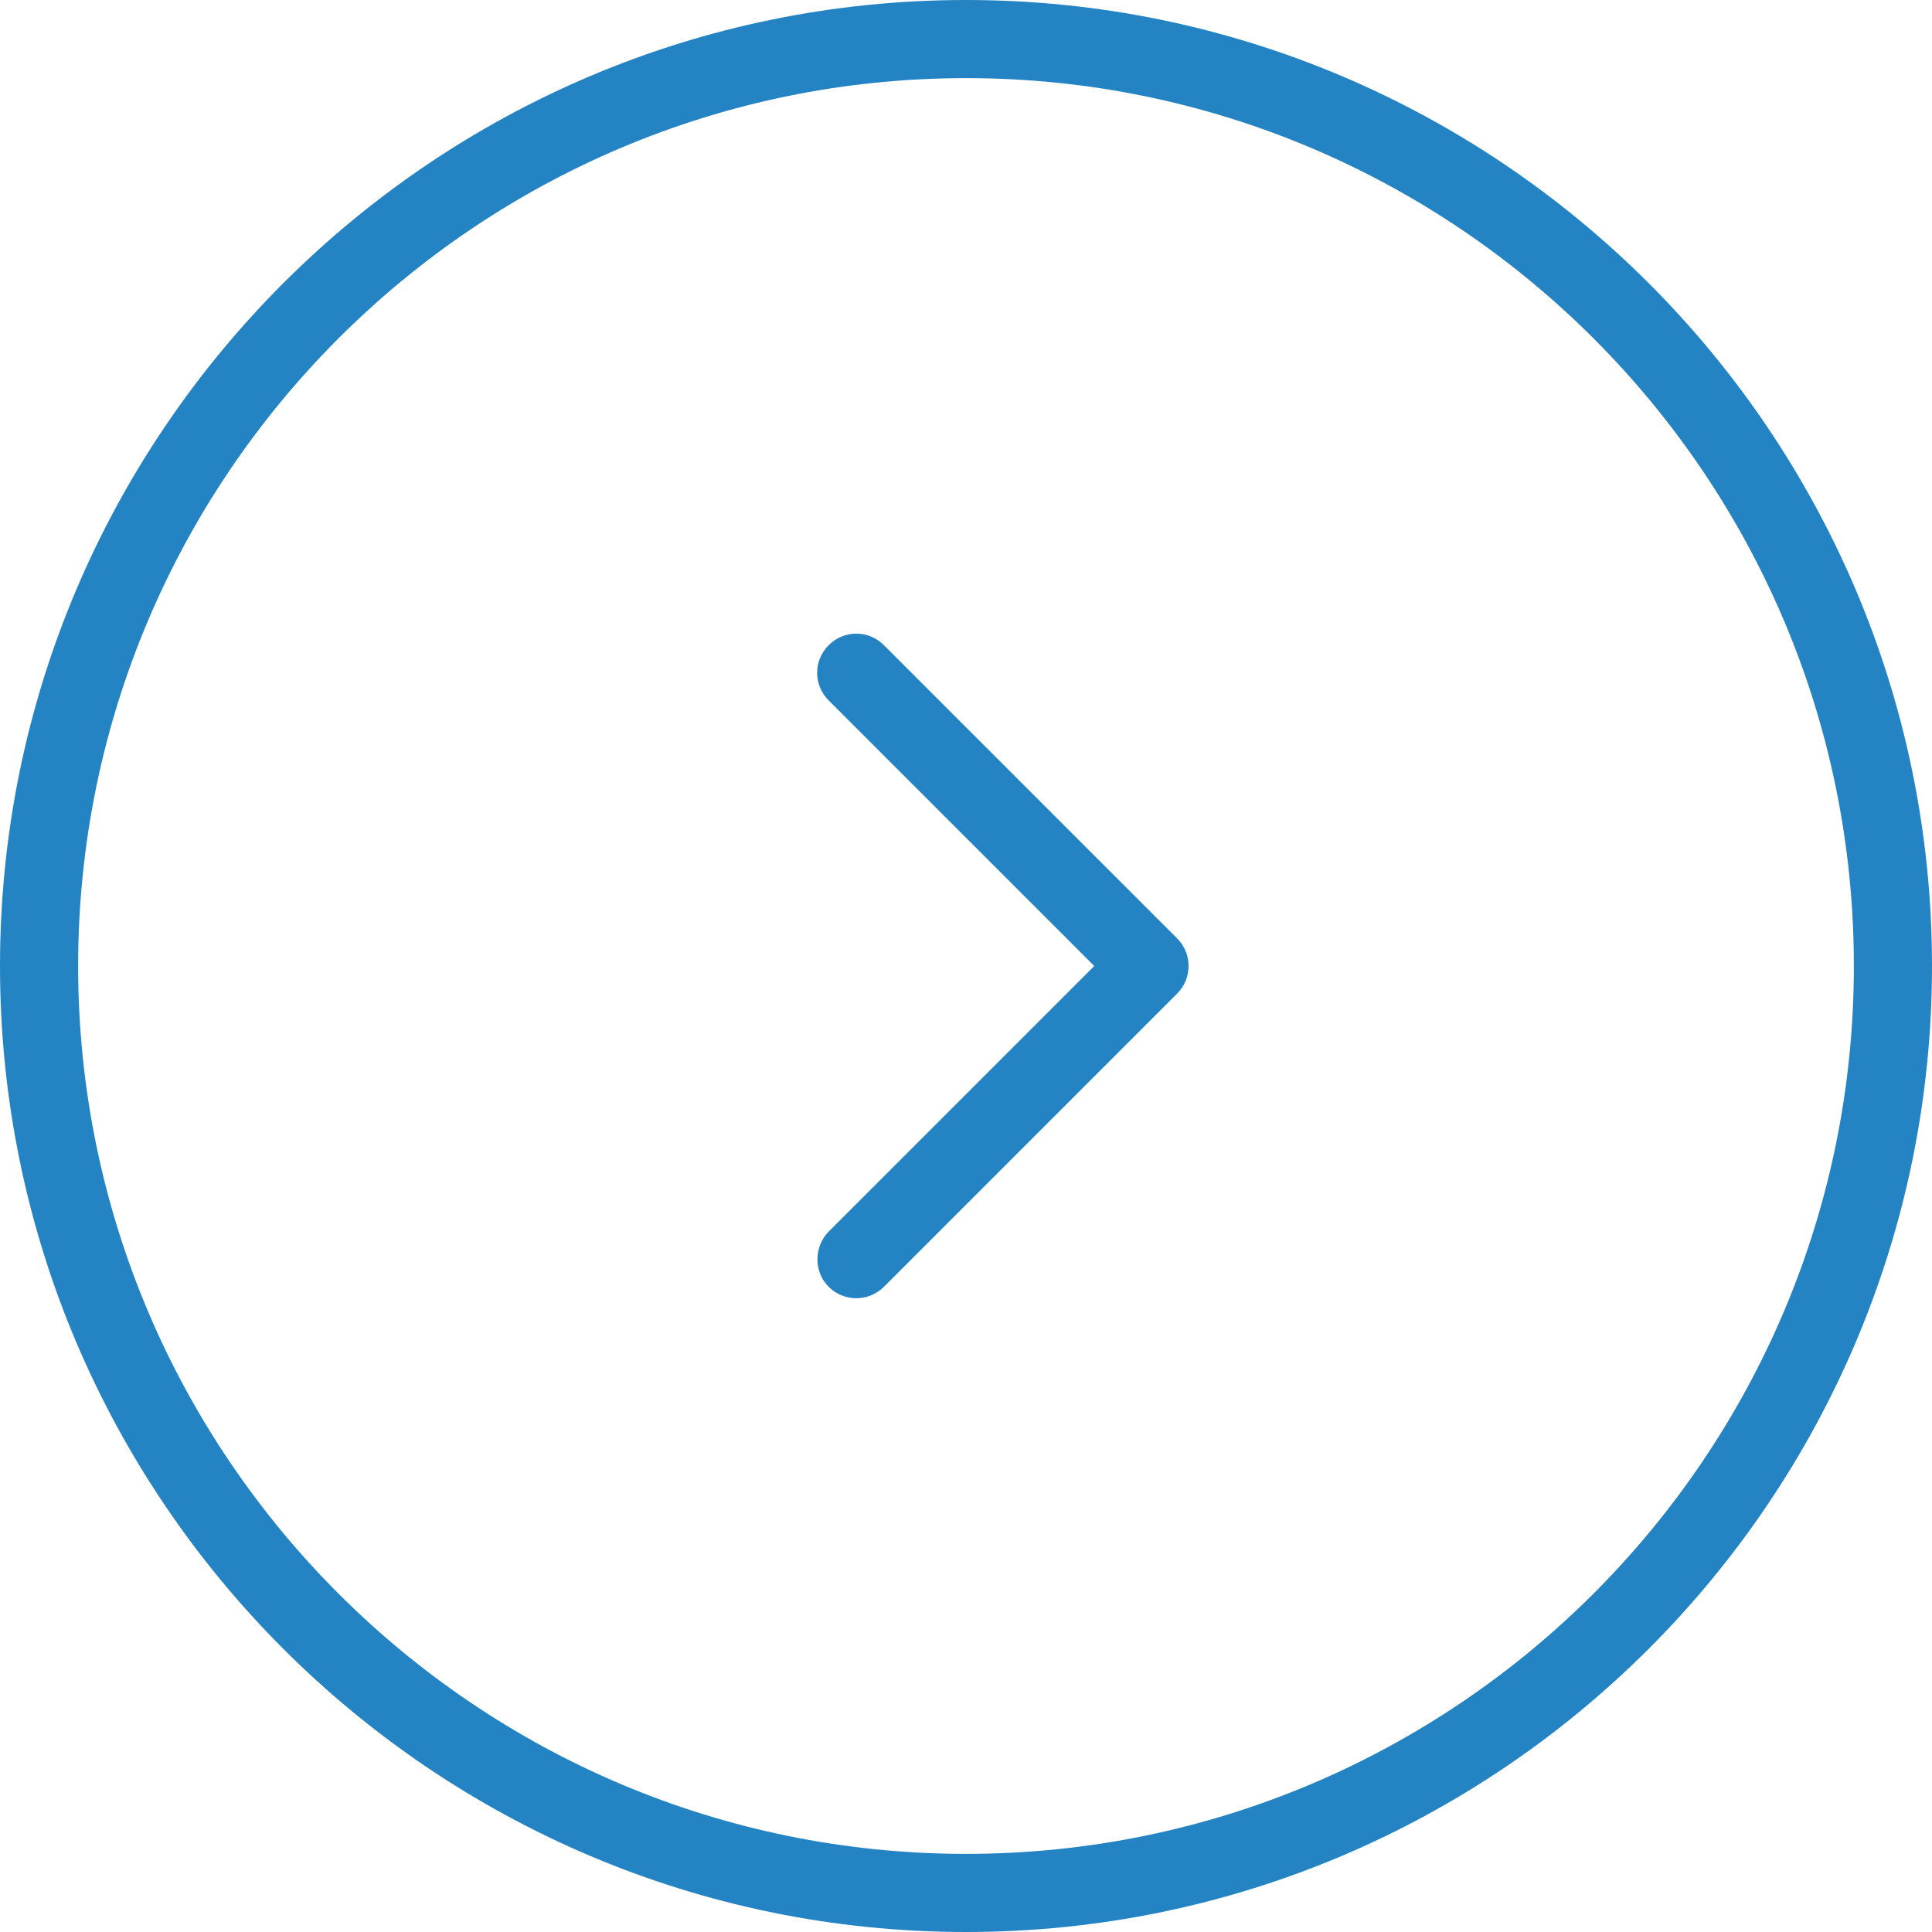
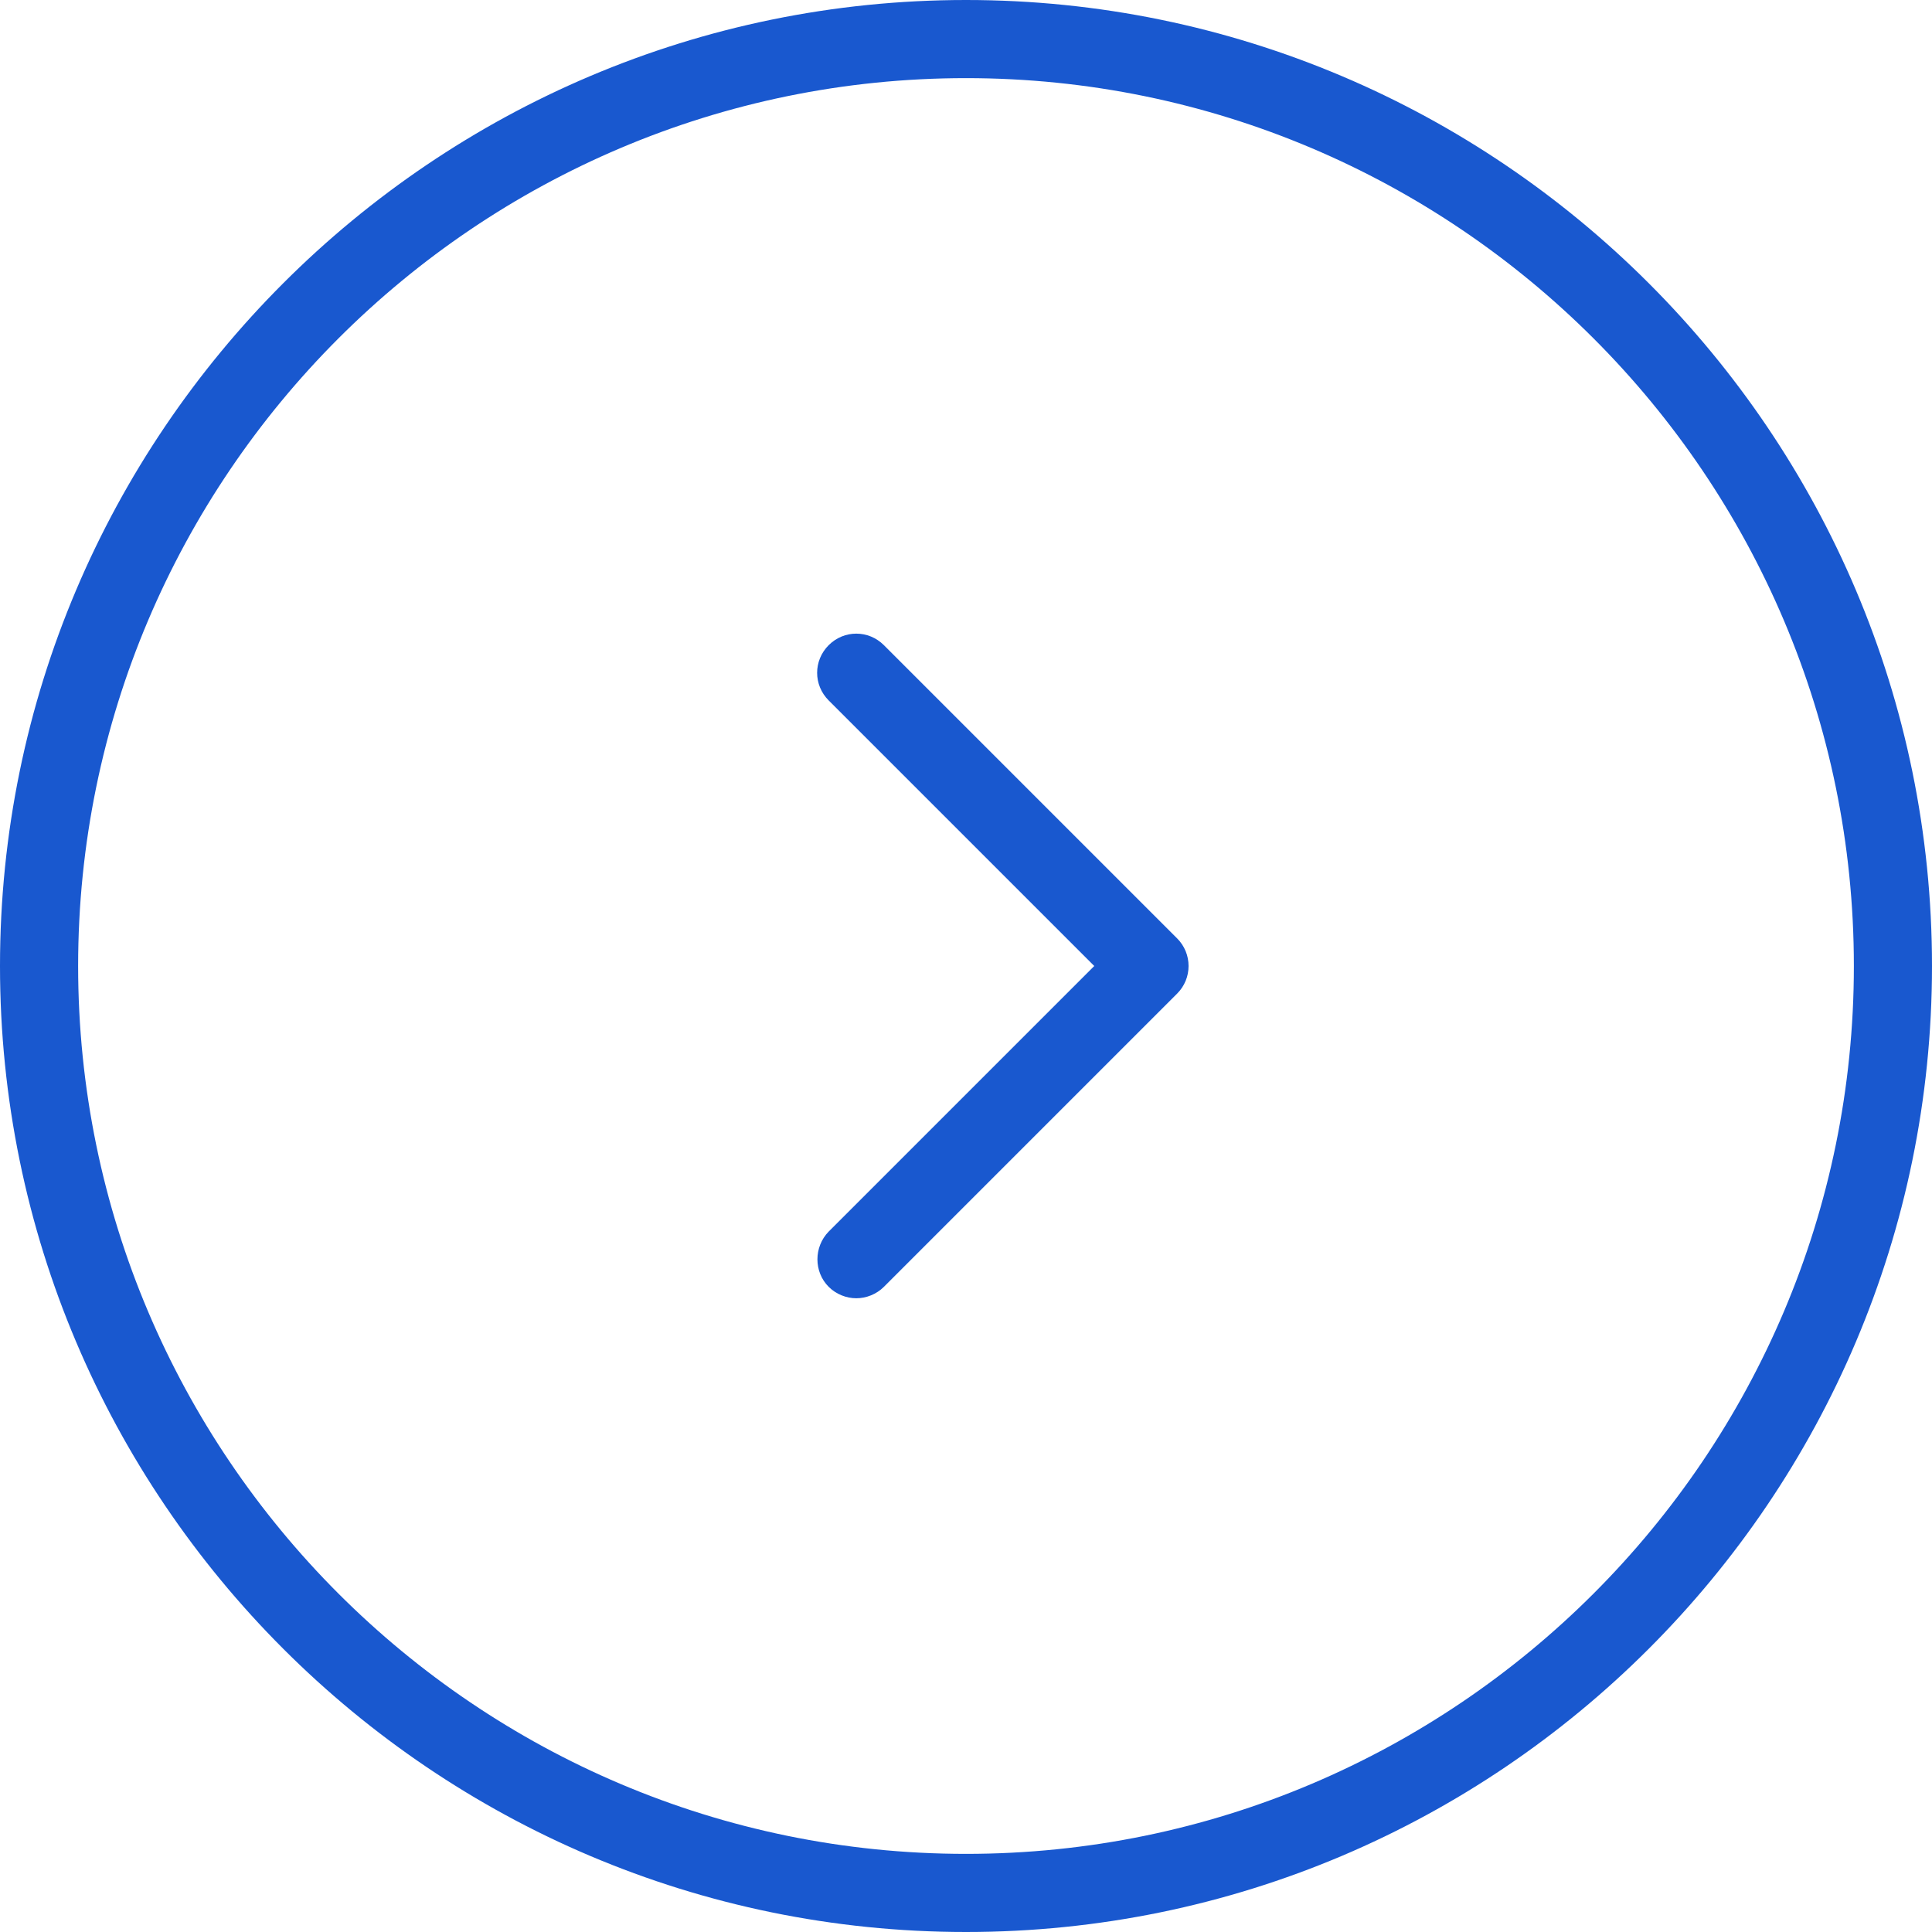
<svg xmlns="http://www.w3.org/2000/svg" version="1.1" viewBox="0 0 489.6 489.6" xml:space="preserve">
  <g>
    <g>
-       <path fill="#2483C2" d="M244.8,489.6c135,0,244.8-109.8,244.8-244.8S379.8,0,244.8,0S0,109.8,0,244.8S109.8,489.6,244.8,489.6z     M244.8,19.8c124.1,0,225,100.9,225,225s-100.9,225-225,225s-225-100.9-225-225S120.7,19.8,244.8,19.8z" />
-       <path fill="#2483C2" d="M210,326.1c1.9,1.9,4.5,2.9,7,2.9s5.1-1,7-2.9l74.3-74.3c1.9-1.9,2.9-4.4,2.9-7s-1-5.1-2.9-7L224,163.5    c-3.9-3.9-10.1-3.9-14,0s-3.9,10.1,0,14l67.3,67.3L210,312.1C206.2,316,206.2,322.3,210,326.1z" />
+       <path fill="#1958cf" d="M244.8,489.6c135,0,244.8-109.8,244.8-244.8S379.8,0,244.8,0S0,109.8,0,244.8S109.8,489.6,244.8,489.6z     M244.8,19.8c124.1,0,225,100.9,225,225s-100.9,225-225,225s-225-100.9-225-225S120.7,19.8,244.8,19.8z" />
+       <path fill="#1958cf" d="M210,326.1c1.9,1.9,4.5,2.9,7,2.9s5.1-1,7-2.9l74.3-74.3c1.9-1.9,2.9-4.4,2.9-7s-1-5.1-2.9-7L224,163.5    c-3.9-3.9-10.1-3.9-14,0s-3.9,10.1,0,14l67.3,67.3L210,312.1C206.2,316,206.2,322.3,210,326.1z" />
    </g>
  </g>
</svg>
